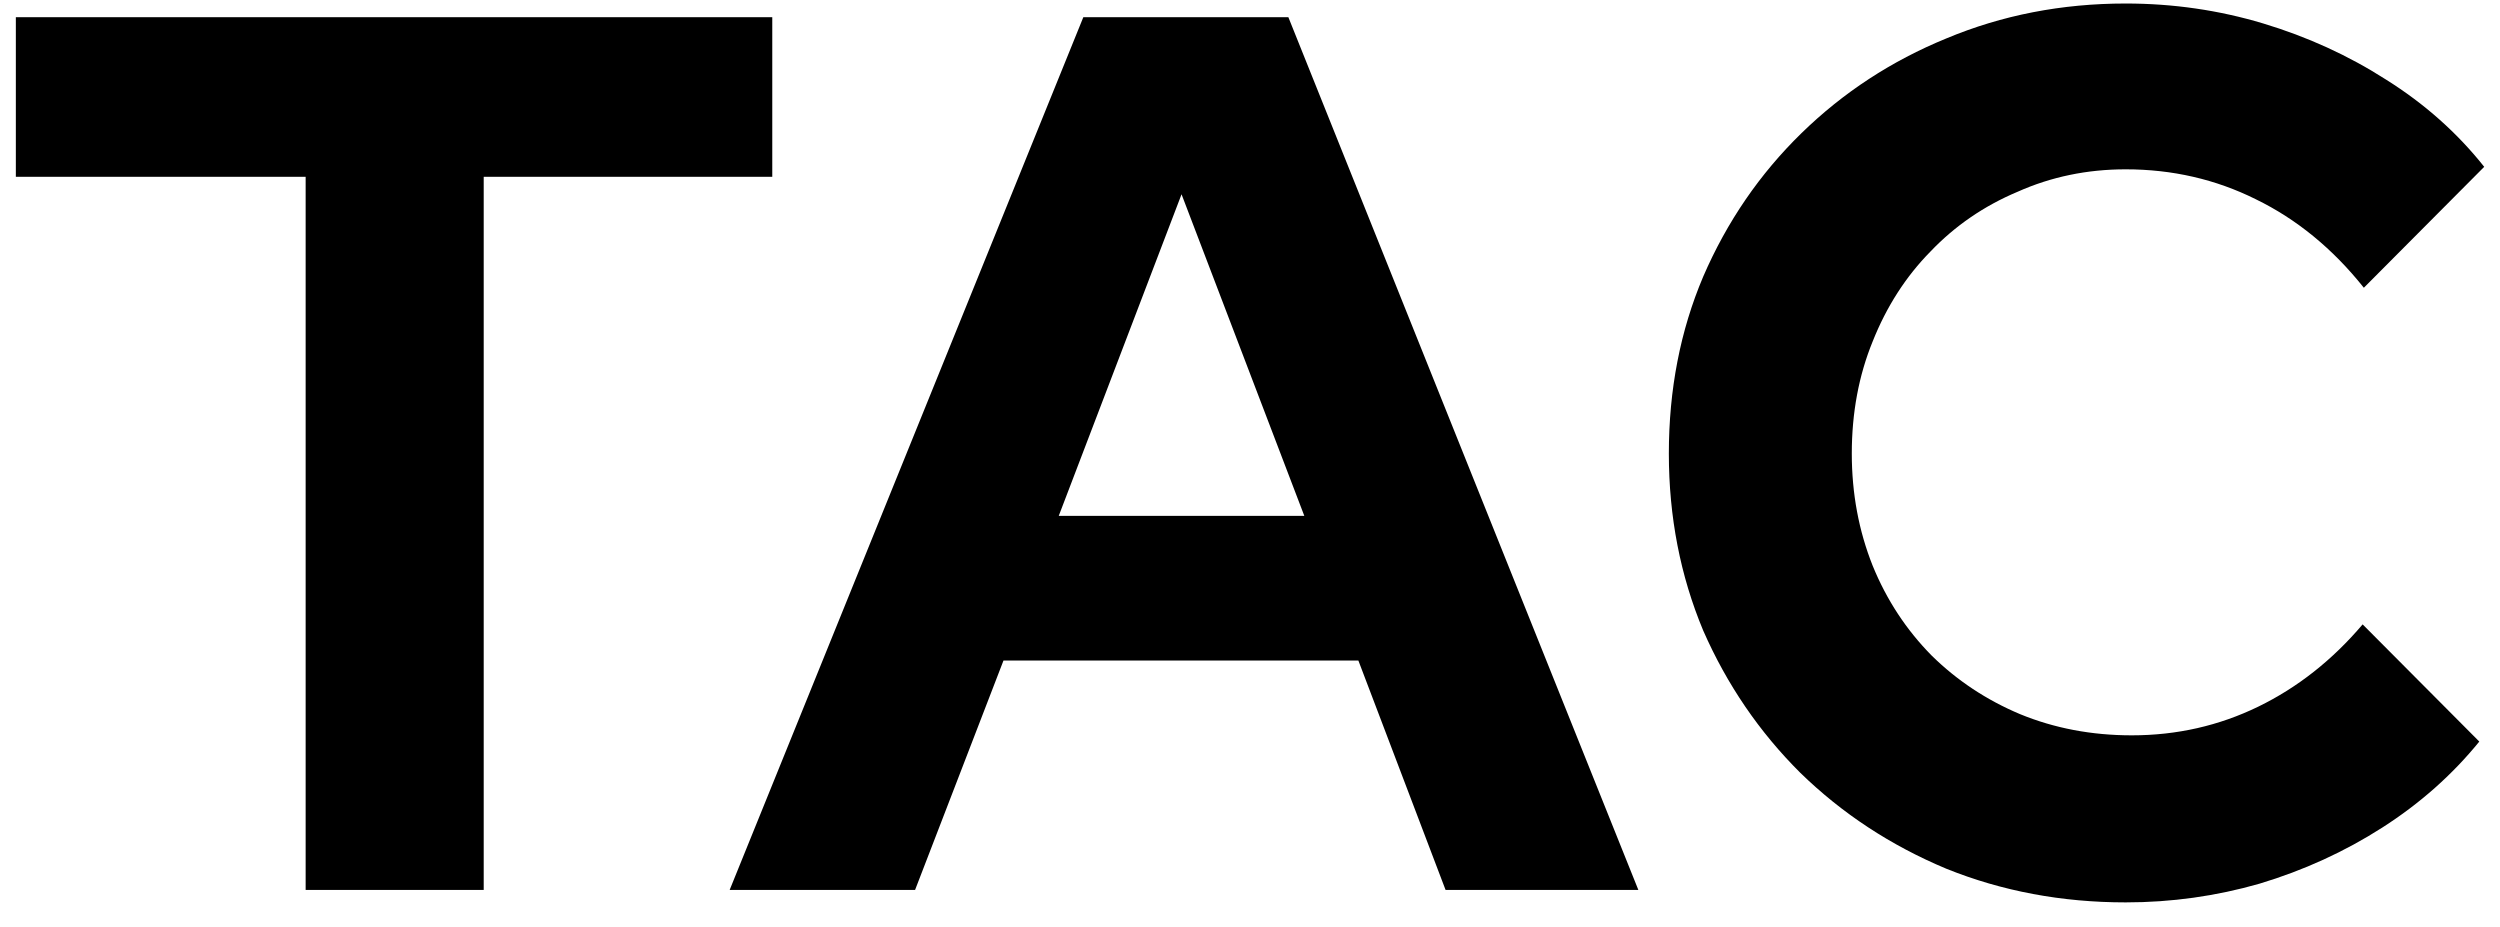
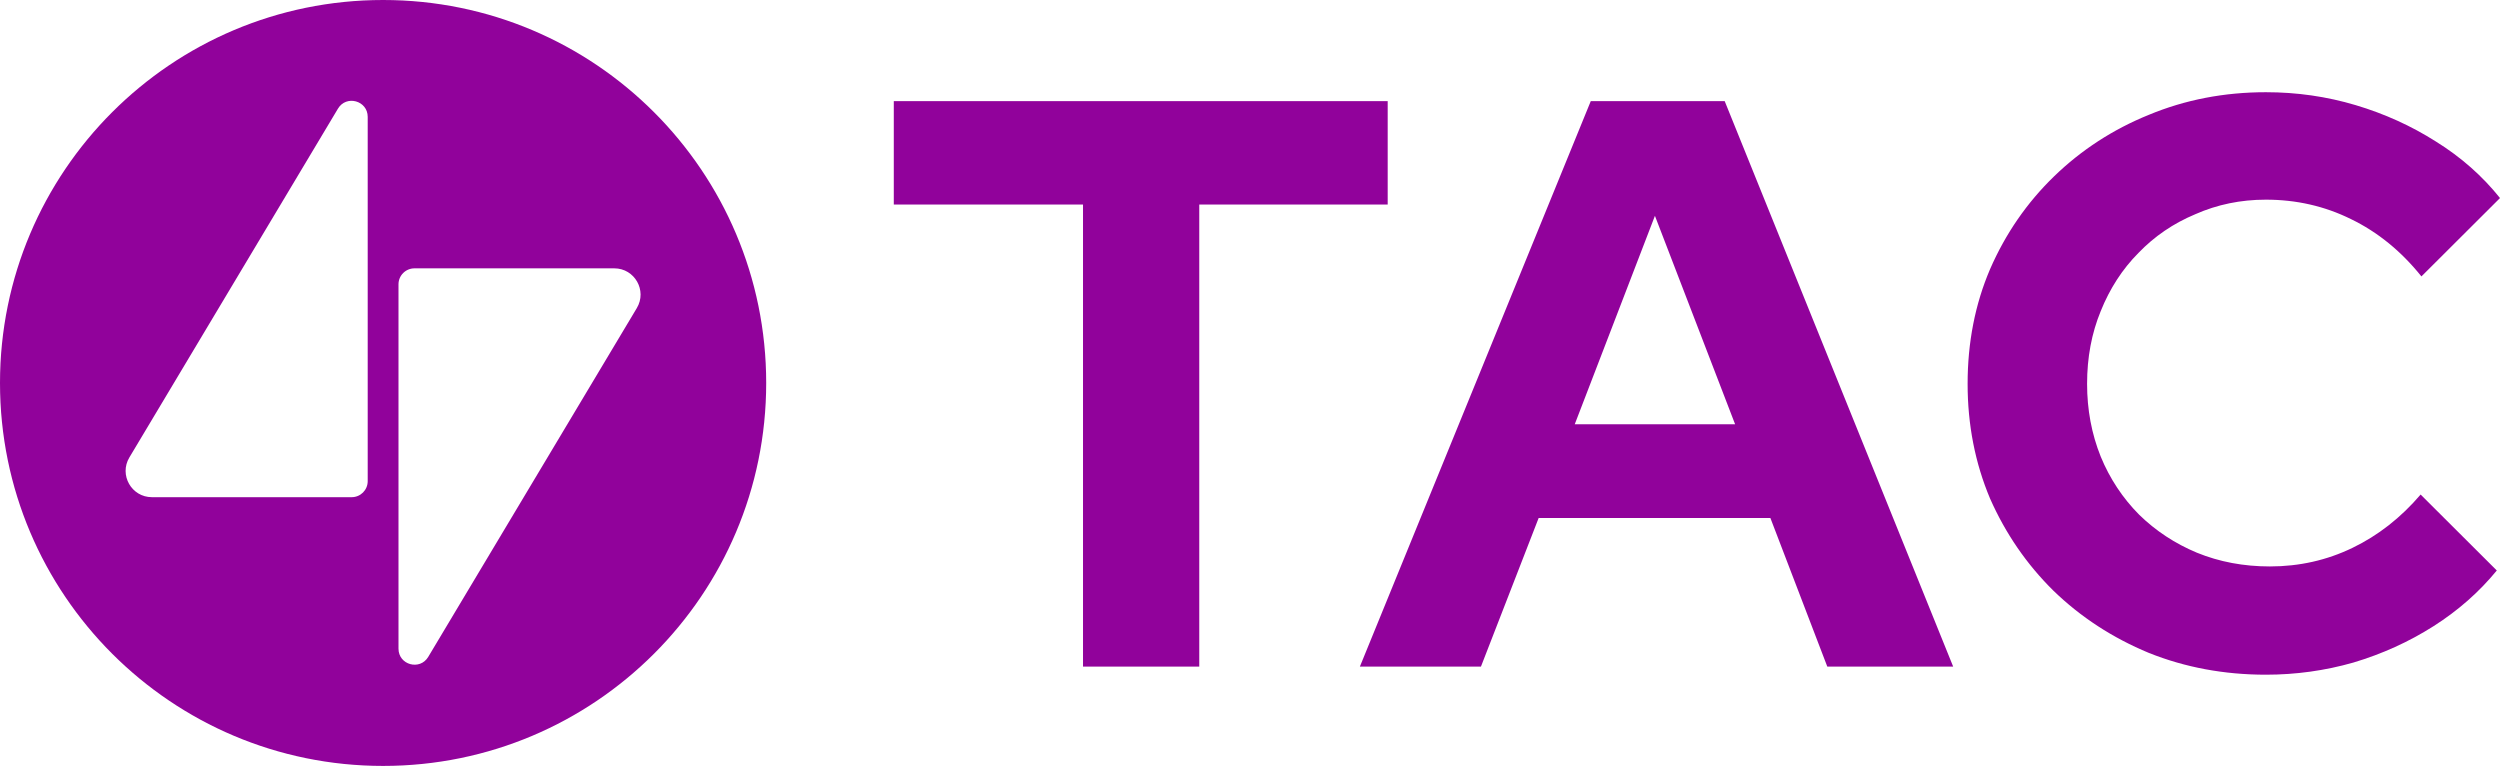
- <svg xmlns="http://www.w3.org/2000/svg" width="89" height="33" viewBox="0 0 89 33" fill="none">
-   <path d="M10.881 31.681V6.294H0.564V0.613H27.493V6.294H17.22V31.681H10.881ZM25.976 31.681L38.566 0.613H45.866L58.325 31.681H51.462L48.358 23.515H35.724L32.577 31.681H25.976ZM37.691 18.366H46.434L42.063 6.916L37.691 18.366ZM75.673 32.125C73.4 32.125 71.272 31.726 69.29 30.927C67.309 30.098 65.575 28.959 64.088 27.509C62.631 26.059 61.48 24.373 60.635 22.45C59.819 20.497 59.411 18.396 59.411 16.147C59.411 13.869 59.819 11.768 60.635 9.845C61.48 7.892 62.646 6.191 64.132 4.741C65.618 3.291 67.338 2.167 69.29 1.368C71.272 0.539 73.4 0.125 75.673 0.125C77.363 0.125 78.995 0.362 80.569 0.835C82.143 1.309 83.6 1.974 84.94 2.832C86.31 3.69 87.476 4.726 88.438 5.939L84.153 10.244C83.046 8.854 81.764 7.803 80.306 7.093C78.879 6.383 77.334 6.028 75.673 6.028C74.303 6.028 73.021 6.294 71.826 6.827C70.631 7.33 69.596 8.04 68.722 8.957C67.848 9.845 67.163 10.91 66.668 12.153C66.172 13.366 65.924 14.697 65.924 16.147C65.924 17.567 66.172 18.899 66.668 20.142C67.163 21.355 67.862 22.42 68.766 23.337C69.669 24.225 70.718 24.92 71.913 25.423C73.137 25.926 74.463 26.178 75.891 26.178C77.494 26.178 78.995 25.837 80.394 25.157C81.793 24.476 83.031 23.5 84.11 22.228L88.263 26.4C87.301 27.583 86.15 28.604 84.809 29.462C83.469 30.32 82.011 30.986 80.438 31.459C78.893 31.903 77.305 32.125 75.673 32.125Z" fill="#000" />
+ <svg xmlns="http://www.w3.org/2000/svg" width="4599" height="1409" viewBox="0 0 4599 1409" fill="none">
+   <path d="M1992.31 1226.32V376.22H1644.22V185.987H2552.79V376.22H2206.17V1226.32H1992.31ZM2501.62 1226.32L2926.4 185.987H3172.72L3593.08 1226.32H3361.51L3256.79 952.863H2830.53L2724.33 1226.32H2501.62ZM2896.9 780.465H3191.89L3044.4 397.026L2896.9 780.465ZM4168.31 1241.18C4091.62 1241.18 4019.83 1227.81 3952.97 1201.06C3886.1 1173.32 3827.6 1135.17 3777.45 1086.62C3728.28 1038.07 3689.44 981.597 3660.93 917.195C3633.4 851.802 3619.63 781.455 3619.63 706.155C3619.63 629.864 3633.4 559.517 3660.93 495.115C3689.44 429.723 3728.78 372.752 3778.92 324.203C3829.07 275.654 3887.09 238.004 3952.97 211.252C4019.83 183.51 4091.62 169.639 4168.31 169.639C4225.35 169.639 4280.41 177.565 4333.51 193.418C4386.61 209.271 4435.77 231.563 4481 260.297C4527.22 289.03 4566.55 323.708 4599 364.33L4454.45 508.491C4417.09 461.924 4373.82 426.75 4324.66 402.971C4276.48 379.192 4224.36 367.303 4168.31 367.303C4122.1 367.303 4078.83 376.22 4038.52 394.054C3998.2 410.898 3963.29 434.677 3933.8 465.391C3904.3 495.115 3881.19 530.784 3864.47 572.397C3847.76 613.02 3839.4 657.606 3839.4 706.155C3839.4 753.713 3847.76 798.299 3864.47 839.913C3881.19 880.535 3904.79 916.204 3935.27 946.918C3965.75 976.642 4001.15 999.926 4041.47 1016.77C4082.77 1033.61 4127.51 1042.03 4175.69 1042.03C4229.77 1042.03 4280.41 1030.64 4327.61 1007.85C4374.81 985.064 4416.6 952.368 4452.98 909.764L4593.1 1049.47C4560.65 1089.1 4521.81 1123.28 4476.58 1152.01C4431.35 1180.75 4382.18 1203.04 4329.08 1218.89C4276.97 1233.75 4223.38 1241.18 4168.31 1241.18Z" fill="#91029B" />
+   <path fill-rule="evenodd" clip-rule="evenodd" d="M1409.49 704.5C1409.49 1093.58 1093.97 1409 704.746 1409C315.526 1409 0 1093.58 0 704.5C0 315.415 315.526 0 704.746 0C1093.97 0 1409.49 315.415 1409.49 704.5ZM733.064 1193.3V523.065C733.064 506.812 746.245 493.636 762.504 493.636H1130.02C1167.55 493.636 1190.75 534.531 1171.5 566.732L787.773 1208.41C772.439 1234.05 733.064 1223.18 733.064 1193.3ZM676.426 885.18V214.941C676.426 185.067 637.051 174.199 621.717 199.84L237.993 841.514C218.737 873.714 241.944 914.61 279.472 914.61H646.986C663.245 914.61 676.426 901.434 676.426 885.18Z" fill="#91029B" />
</svg>
